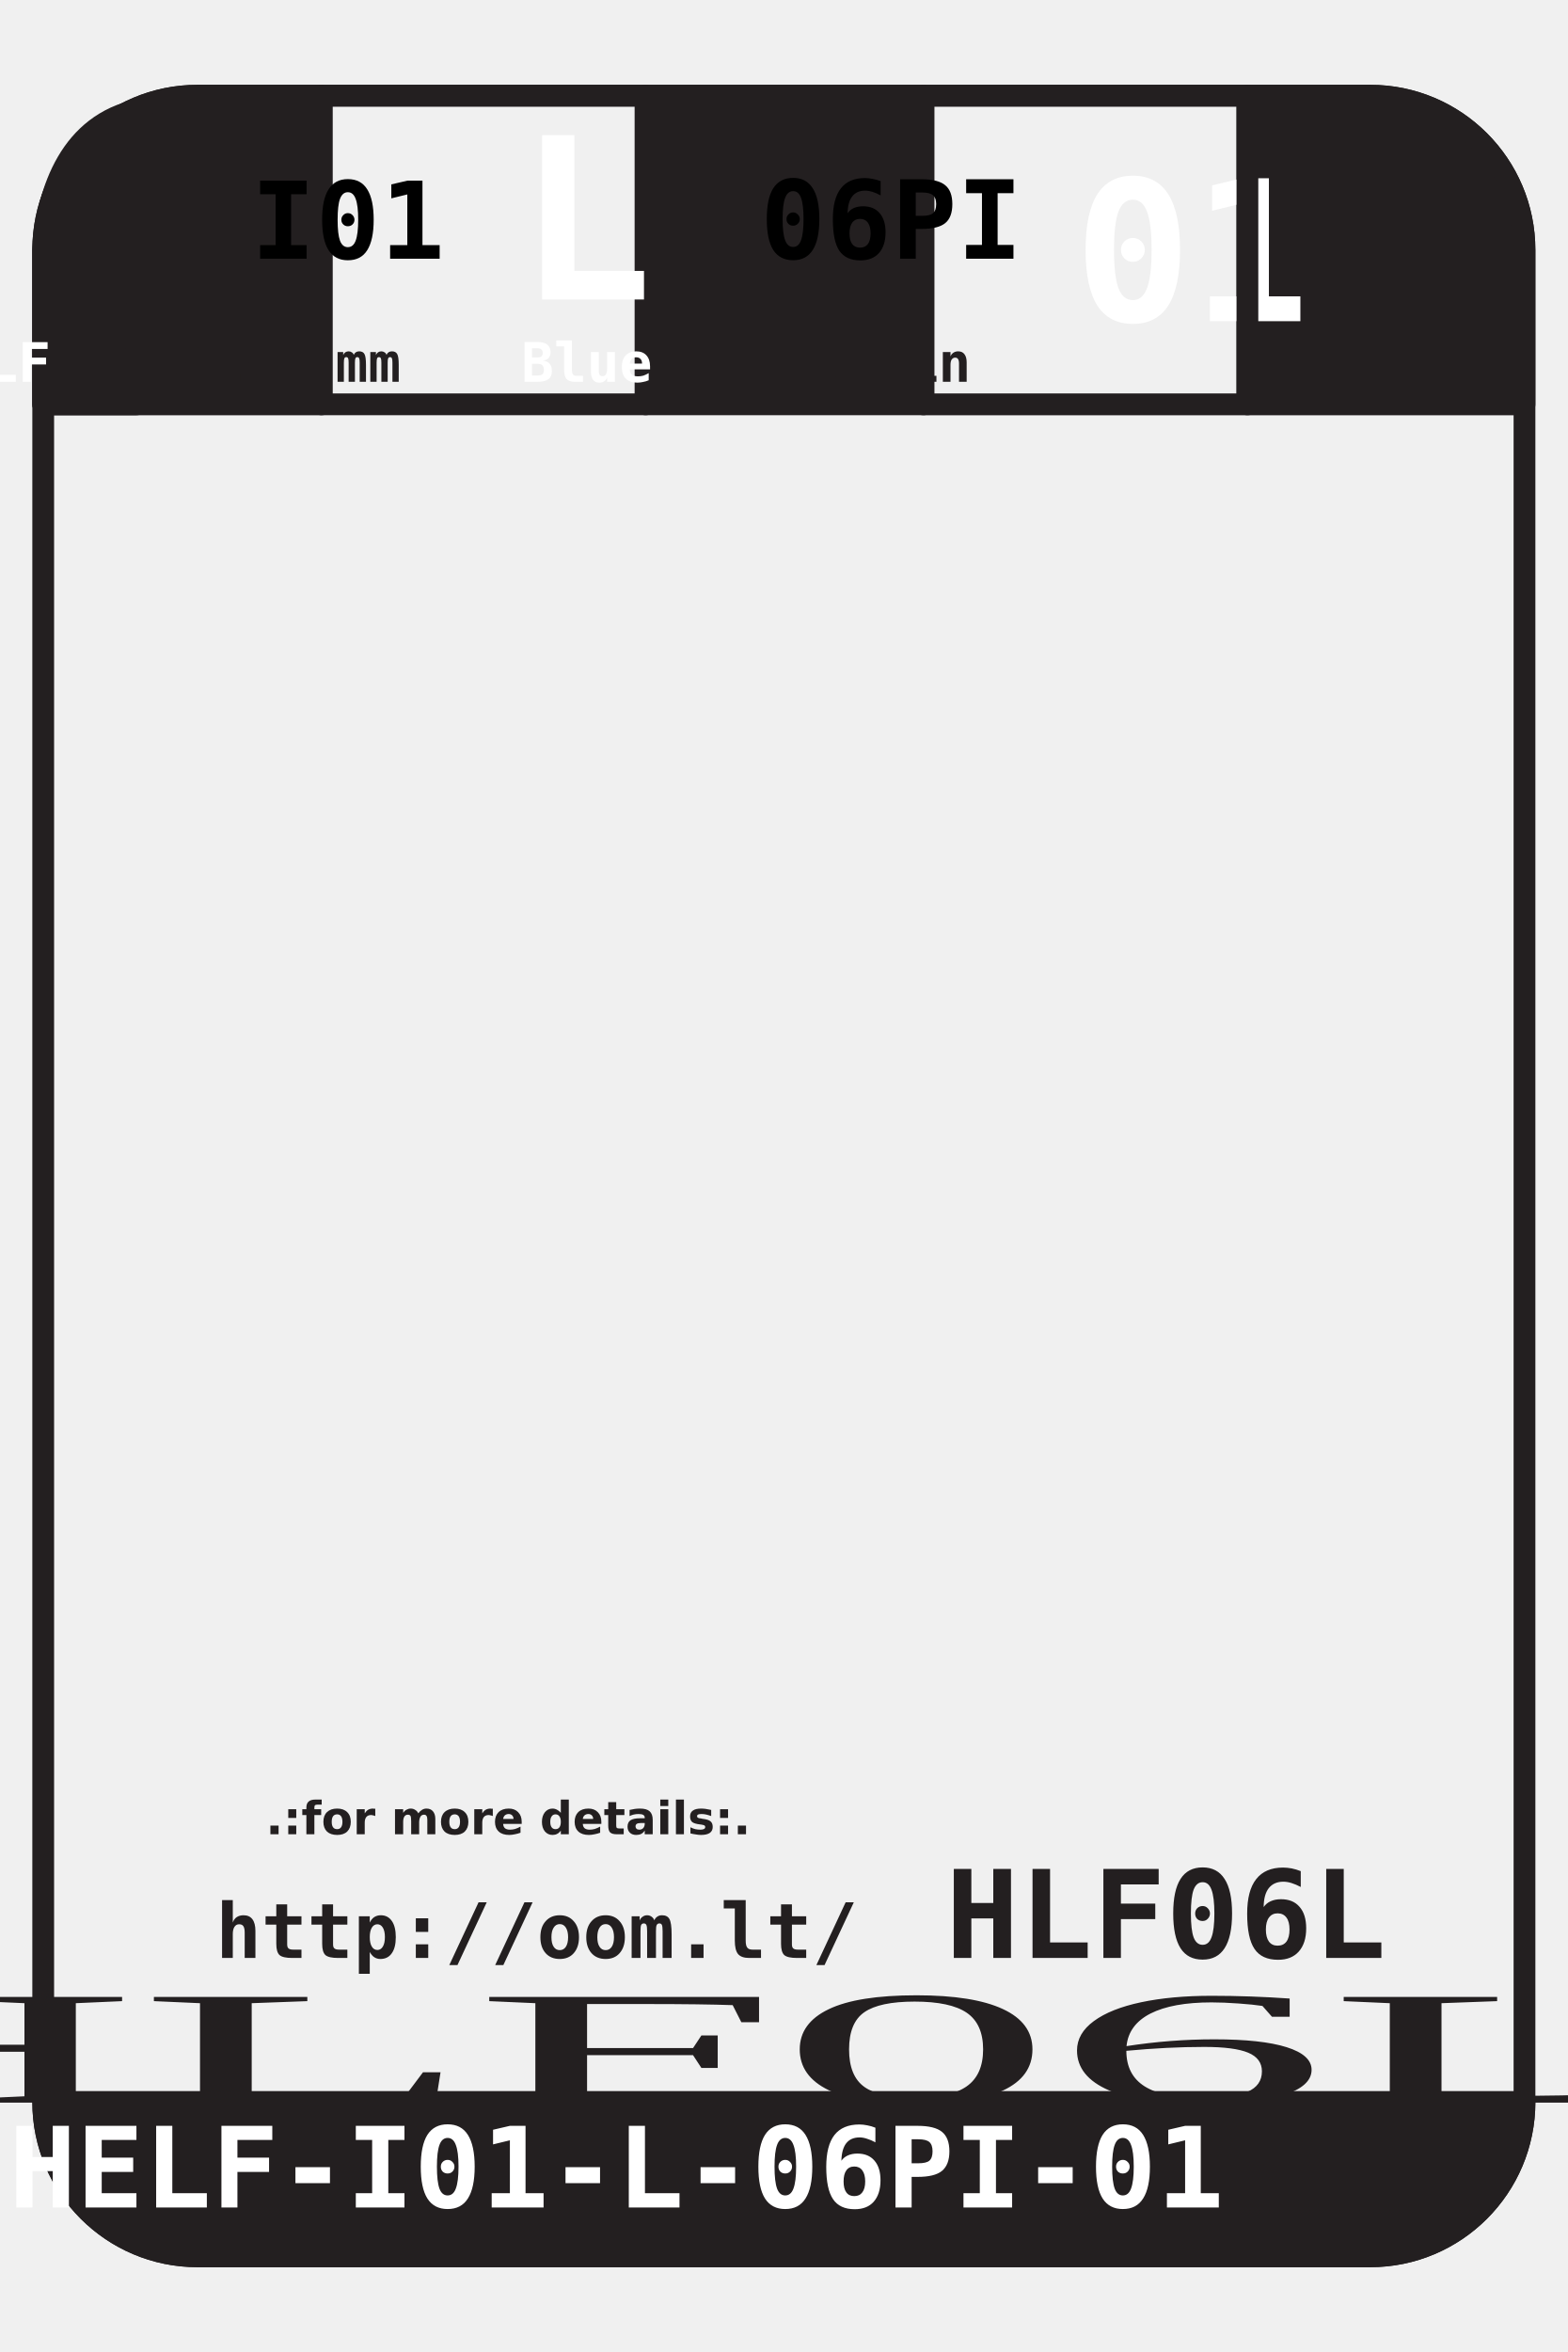
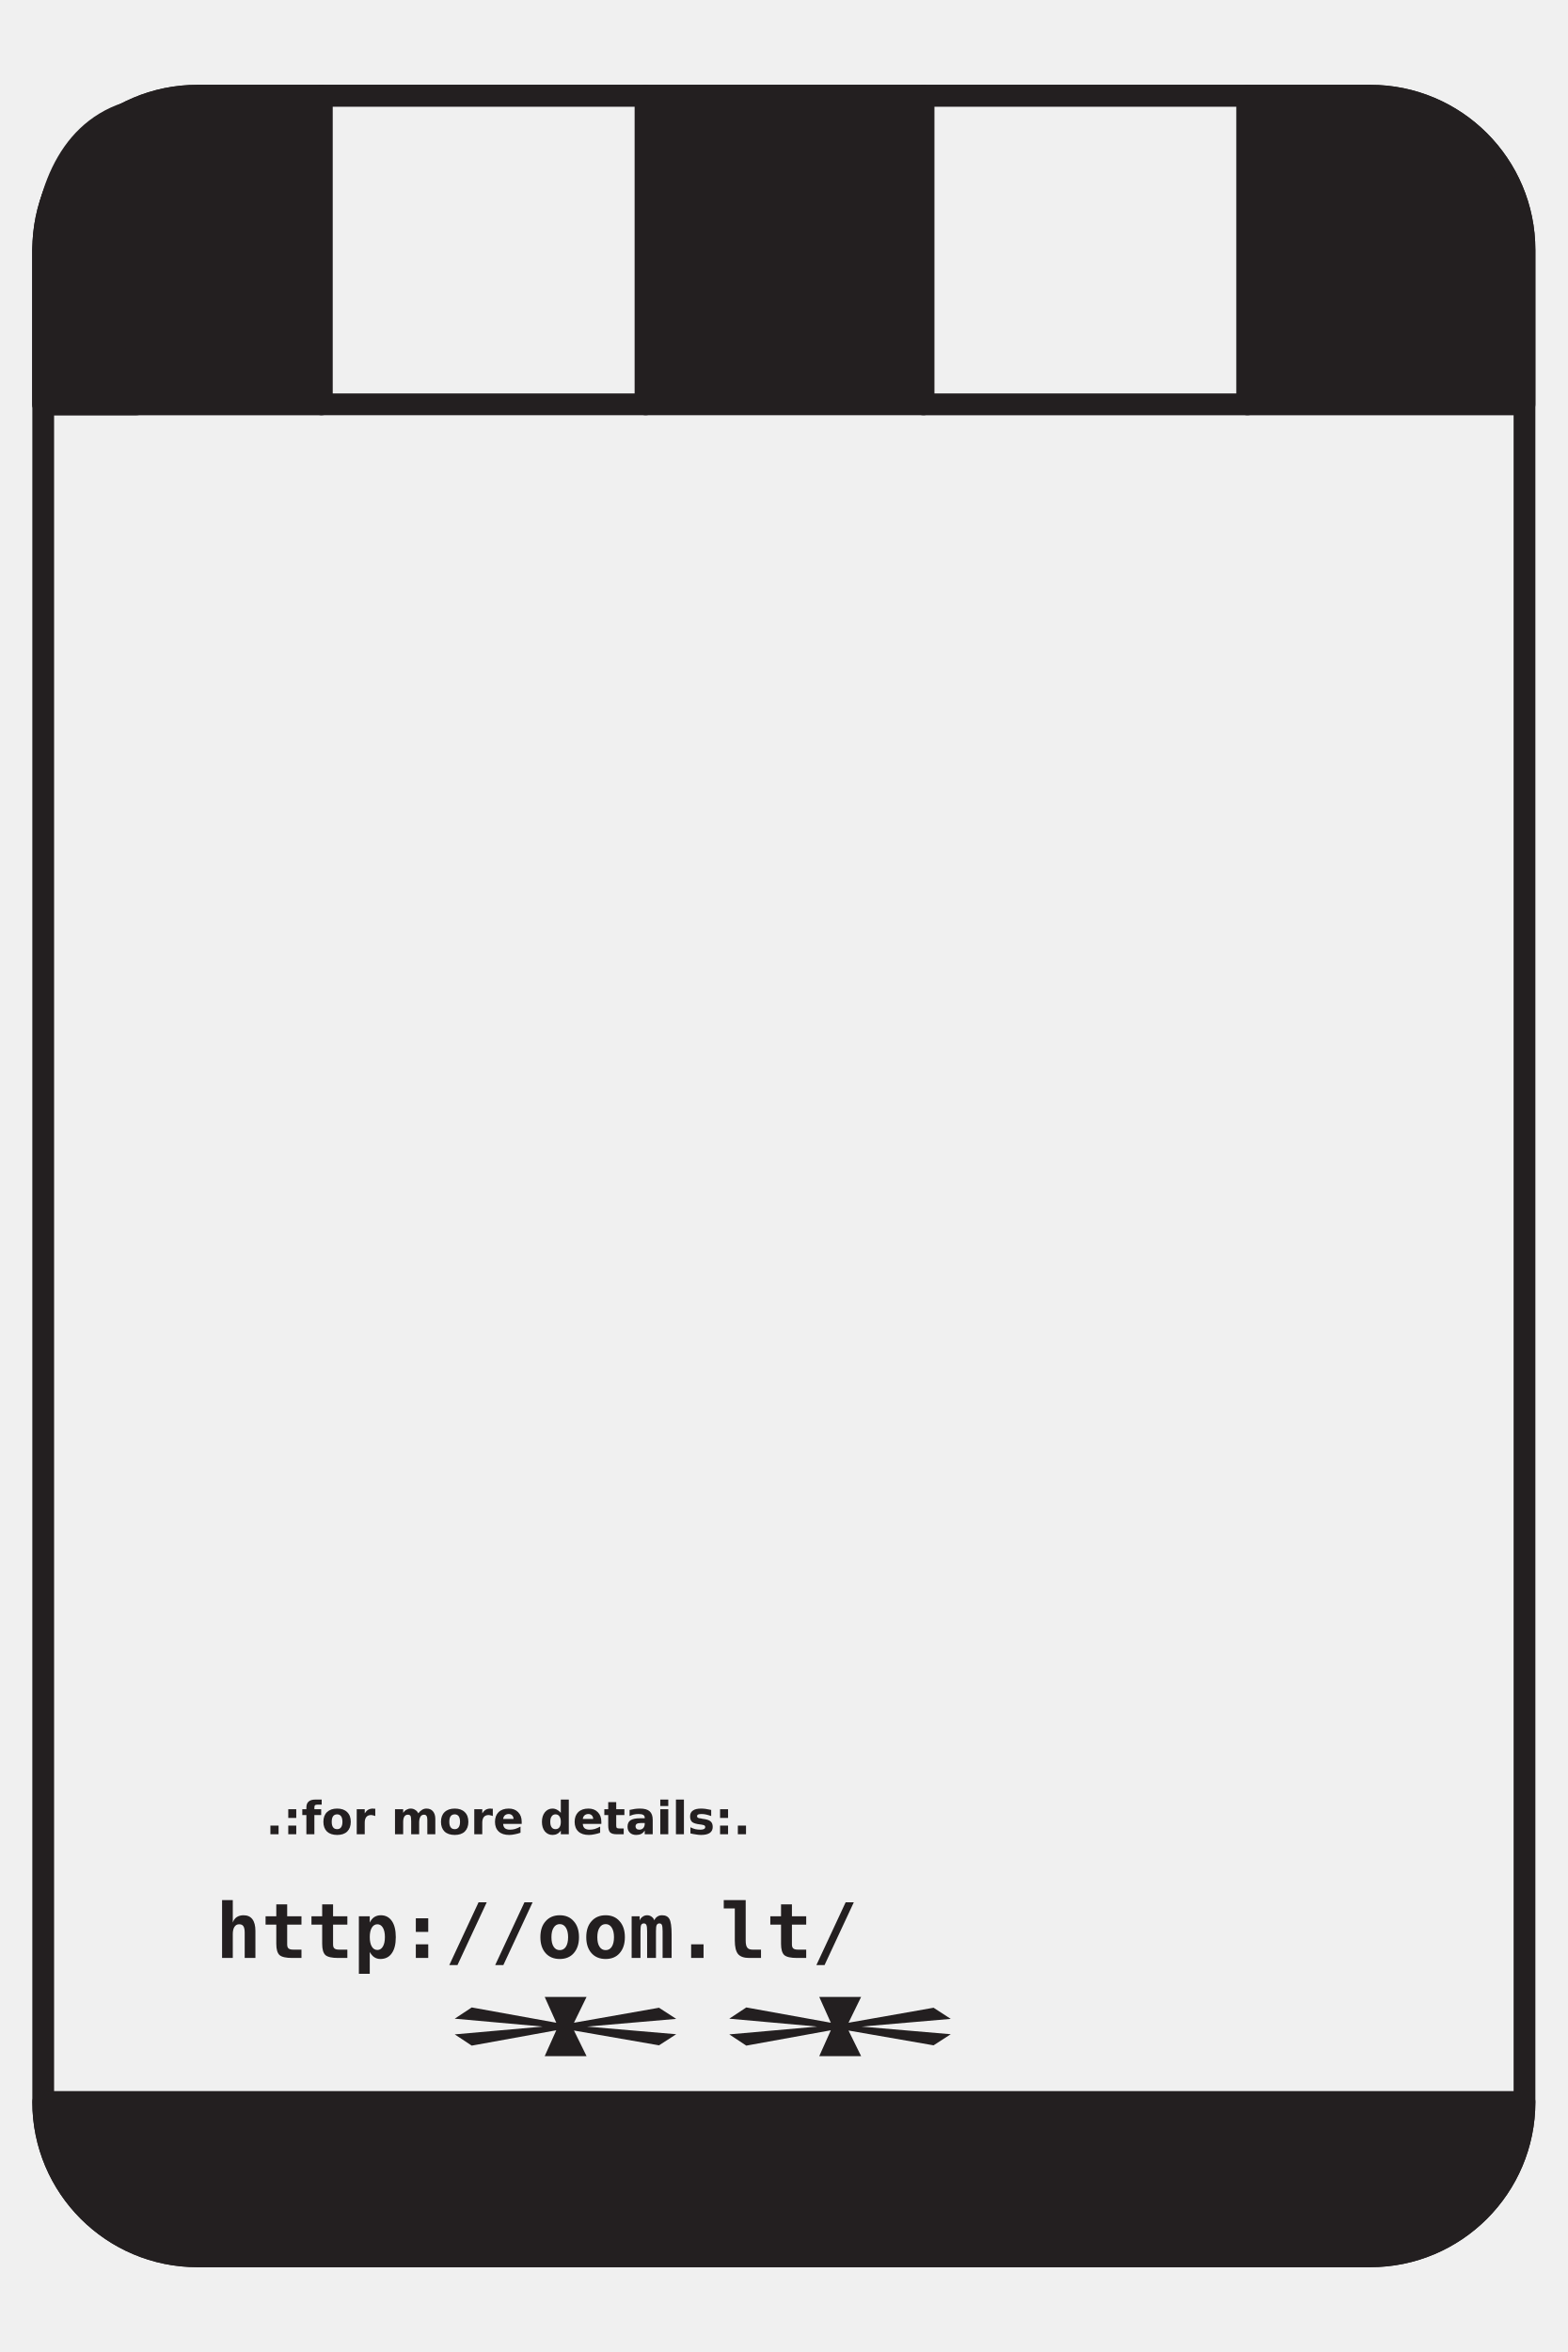
<svg xmlns="http://www.w3.org/2000/svg" id="svg3419" version="1.1" width="180" height="270" xml:space="preserve">
  <defs id="defs3423" />
  <g id="g3427" transform="matrix(1.25,0,0,-1.25,0,270)">
    <path d="m 3.969,193.039 c 0,7.826 6.347,14.173 14.173,14.173 l 107.717,0 c 7.826,0 14.173,-6.347 14.173,-14.173 l 0,-170.079 c 0,-7.826 -6.347,-14.173 -14.173,-14.173 l -107.717,0 c -7.826,0 -14.173,6.347 -14.173,14.173 l 0,170.079 z" style="fill:none;stroke:#231f20;stroke-width:2;stroke-linecap:round;stroke-linejoin:round;stroke-miterlimit:22.926;stroke-opacity:1;stroke-dasharray:none" id="path3429" />
    <text transform="scale(1,-1)" id="text3439" x="71.998" y="-326.037" style="text-align:center;text-anchor:middle">
      <tspan style="font-size:6px;font-variant:normal;font-weight:bold;text-align:center;writing-mode:lr-tb;text-anchor:middle;fill:#231f20;fill-opacity:1;fill-rule:nonzero;stroke:none;font-family:Helvetica LT;-inkscape-font-specification:Helvetica LT Bold" id="tspan3441" y="-326.037" x="71.998" />
    </text>
    <text transform="matrix(1,0,0,-1,54.1817,47.5475)" id="text3443" x="17.943" y="0" style="text-anchor:middle;text-align:center">
      <tspan style="font-size:4.201px;font-variant:normal;font-weight:bold;writing-mode:lr-tb;fill:#231f20;fill-opacity:1;fill-rule:nonzero;stroke:none;font-family:DejaVu Sans;-inkscape-font-specification:DejaVu Sans Bold;text-anchor:middle;text-align:center;font-style:normal;font-stretch:normal" x="0" y="0" id="tspan3445">.:for more details:.</tspan>
    </text>
    <text transform="scale(1,-1)" id="text3447" x="56.807" y="-36.191" style="text-align:center;text-anchor:middle">
      <tspan style="font-size:7.001px;font-style:normal;font-variant:normal;font-weight:bold;font-stretch:normal;text-align:center;writing-mode:lr-tb;text-anchor:middle;fill:#231f20;fill-opacity:1;fill-rule:nonzero;stroke:none;font-family:DejaVu Sans Mono;-inkscape-font-specification:DejaVu Sans Mono Bold" x="56.807" y="-36.191" id="tspan3449">http://oom.lt/</tspan>
    </text>
    <text transform="scale(1,-1)" id="text3451" x="86.863" y="-36.191" style="text-align:start;text-anchor:start">
-       <tspan style="font-size:11.202px;font-variant:normal;font-weight:bold;text-align:start;writing-mode:lr-tb;text-anchor:start;fill:#231f20;fill-opacity:1;fill-rule:nonzero;stroke:none;font-family:DejaVu Sans Mono;-inkscape-font-specification:DejaVu Sans Mono Bold;font-style:normal;font-stretch:normal" x="86.863" y="-36.191" id="tspan3453">HLF06L</tspan>
+       <tspan style="font-size:11.202px;font-variant:normal;font-weight:bold;text-align:start;writing-mode:lr-tb;text-anchor:start;fill:#231f20;fill-opacity:1;fill-rule:nonzero;stroke:none;font-family:DejaVu Sans Mono;-inkscape-font-specification:DejaVu Sans Mono Bold;font-style:normal;font-stretch:normal" x="86.863" y="-36.191" id="tspan3453" />
    </text>
    <text transform="matrix(1,0,0,-0.2937634,14.7144,22.9039)" id="text3455" x="57.305" y="0" style="text-align:center;text-anchor:middle">
-       <tspan style="font-size:50.435px;font-variant:normal;font-weight:normal;text-align:center;writing-mode:lr-tb;text-anchor:middle;fill:#231f20;fill-opacity:1;fill-rule:nonzero;stroke:none;font-family:Free 3 of 9 Extended;-inkscape-font-specification:Free3of9Extended" x="57.305" y="0" id="tspan3457">*HLF06L*</tspan>
+       <tspan style="font-size:50.435px;font-variant:normal;font-weight:normal;text-align:center;writing-mode:lr-tb;text-anchor:middle;fill:#231f20;fill-opacity:1;fill-rule:nonzero;stroke:none;font-family:Free 3 of 9 Extended;-inkscape-font-specification:Free3of9Extended" x="57.305" y="0" id="tspan3457">**</tspan>
    </text>
    <path d="m 29.541,178.866 0,28.346 -11.4,0 c -7.826,0 -14.173,-6.347 -14.173,-14.173 l 0,-14.173 25.573,0 z" style="fill:#231f20;fill-opacity:1;fill-rule:evenodd;stroke:#231f20;stroke-width:2;stroke-linecap:round;stroke-linejoin:round;stroke-miterlimit:22.926;stroke-opacity:1;stroke-dasharray:none" id="path3593" />
    <path d="m 140.031,193.039 c 0,7.826 -6.347,14.173 -14.173,14.173 l -11.277,0 0,-28.346 25.451,0 0,14.173 z" style="fill:#231f20;fill-opacity:1;fill-rule:evenodd;stroke:#231f20;stroke-width:2;stroke-linecap:round;stroke-linejoin:round;stroke-miterlimit:22.926;stroke-opacity:1;stroke-dasharray:none" id="path3595" />
    <path d="m 59.305,207.213 25.512,0 0,-28.346 -25.512,0 0,28.346 z" style="fill:#231f20;fill-opacity:1;fill-rule:evenodd;stroke:#231f20;stroke-width:2;stroke-linecap:round;stroke-linejoin:round;stroke-miterlimit:22.926;stroke-opacity:1;stroke-dasharray:none" id="path3597" />
    <text transform="scale(1,-1)" id="text3603" x="127.539" y="-186.501" style="font-style:normal;font-variant:normal;font-weight:bold;font-stretch:normal;text-align:center;text-anchor:middle;fill:#ffffff;font-family:DejaVu Sans Mono;-inkscape-font-specification:DejaVu Sans Mono Bold">
-       <tspan style="font-size:18px;font-style:normal;font-variant:normal;font-weight:bold;font-stretch:normal;text-align:center;writing-mode:lr-tb;text-anchor:middle;fill:#ffffff;fill-opacity:1;fill-rule:nonzero;stroke:none;font-family:DejaVu Sans Mono;-inkscape-font-specification:DejaVu Sans Mono Bold" x="127.539" y="-186.501" id="tspan3605">01</tspan>
+       <tspan style="font-size:18px;font-style:normal;font-variant:normal;font-weight:bold;font-stretch:normal;text-align:center;writing-mode:lr-tb;text-anchor:middle;fill:#ffffff;fill-opacity:1;fill-rule:nonzero;stroke:none;font-family:DejaVu Sans Mono;-inkscape-font-specification:DejaVu Sans Mono Bold" x="127.539" y="-186.501" id="tspan3605" />
    </text>
    <path d="m 29.541,207.213 29.764,0 0,-28.346 -29.764,0 0,28.346 z" style="fill:none;stroke:#231f20;stroke-width:2;stroke-linecap:round;stroke-linejoin:round;stroke-miterlimit:22.926;stroke-opacity:1;stroke-dasharray:none" id="path3607" />
    <path d="m 84.817,207.212 29.764,0 0,-28.346 -29.764,0 0,28.346 z" style="fill:none;stroke:#231f20;stroke-width:2;stroke-linecap:round;stroke-linejoin:round;stroke-miterlimit:22.926;stroke-opacity:1;stroke-dasharray:none" id="path3609" />
    <text transform="scale(1,-1)" id="text3611" x="44.674" y="-192.239" style="font-size:8.444px;font-style:normal;font-variant:normal;font-weight:bold;font-stretch:normal;text-align:center;text-anchor:middle;fill:#000000;font-family:DejaVu Sans Mono;-inkscape-font-specification:DejaVu Sans Mono Bold">
-       <tspan style="font-size:9.851px;font-style:normal;font-variant:normal;font-weight:bold;font-stretch:normal;text-align:center;writing-mode:lr-tb;text-anchor:middle;fill:#000000;fill-opacity:1;fill-rule:nonzero;stroke:none;font-family:DejaVu Sans Mono;-inkscape-font-specification:DejaVu Sans Mono Bold" x="44.674" y="-192.239" id="tspan3613">I01</tspan>
+       <tspan style="font-size:9.851px;font-style:normal;font-variant:normal;font-weight:bold;font-stretch:normal;text-align:center;writing-mode:lr-tb;text-anchor:middle;fill:#000000;fill-opacity:1;fill-rule:nonzero;stroke:none;font-family:DejaVu Sans Mono;-inkscape-font-specification:DejaVu Sans Mono Bold" x="44.674" y="-192.239" id="tspan3613" />
    </text>
    <text transform="scale(1,-1)" id="text3615" x="99.941" y="-192.241" style="font-style:normal;font-variant:normal;font-weight:bold;font-stretch:normal;text-align:center;text-anchor:middle;fill:#000000;font-family:DejaVu Sans Mono;-inkscape-font-specification:DejaVu Sans Mono Bold">
-       <tspan style="font-size:10px;font-style:normal;font-variant:normal;font-weight:bold;font-stretch:normal;text-align:center;writing-mode:lr-tb;text-anchor:middle;fill:#000000;fill-opacity:1;fill-rule:nonzero;stroke:none;font-family:DejaVu Sans Mono;-inkscape-font-specification:DejaVu Sans Mono Bold" x="99.941" y="-192.241" id="tspan3617">06PI</tspan>
+       <tspan style="font-size:10px;font-style:normal;font-variant:normal;font-weight:bold;font-stretch:normal;text-align:center;writing-mode:lr-tb;text-anchor:middle;fill:#000000;fill-opacity:1;fill-rule:nonzero;stroke:none;font-family:DejaVu Sans Mono;-inkscape-font-specification:DejaVu Sans Mono Bold" x="99.941" y="-192.241" id="tspan3617" />
    </text>
    <text transform="scale(1,-1)" id="text3623" x="71.95" y="-180.937" style="font-style:normal;font-variant:normal;font-weight:bold;font-stretch:normal;text-align:center;text-anchor:middle;fill:#ffffff;font-family:DejaVu Sans Mono;-inkscape-font-specification:DejaVu Sans Mono Bold">
-       <tspan style="font-size:5px;font-style:normal;font-variant:normal;font-weight:bold;font-stretch:normal;text-align:center;writing-mode:lr-tb;text-anchor:middle;fill:#ffffff;fill-opacity:1;fill-rule:nonzero;stroke:none;font-family:DejaVu Sans Mono;-inkscape-font-specification:DejaVu Sans Mono Bold" x="71.95" y="-180.937" id="tspan3625">Blue</tspan>
+       <tspan style="font-size:5px;font-style:normal;font-variant:normal;font-weight:bold;font-stretch:normal;text-align:center;writing-mode:lr-tb;text-anchor:middle;fill:#ffffff;fill-opacity:1;fill-rule:nonzero;stroke:none;font-family:DejaVu Sans Mono;-inkscape-font-specification:DejaVu Sans Mono Bold" x="71.95" y="-180.937" id="tspan3625" />
    </text>
    <text transform="scale(1,-1)" id="text3631" x="44.348" y="-180.937" style="font-style:normal;font-variant:normal;font-weight:bold;font-stretch:normal;text-align:center;text-anchor:middle;font-family:DejaVu Sans Mono;-inkscape-font-specification:DejaVu Sans Mono Bold">
-       <tspan style="font-size:5px;font-style:normal;font-variant:normal;font-weight:bold;font-stretch:normal;text-align:center;writing-mode:lr-tb;text-anchor:middle;fill:#231f20;fill-opacity:1;fill-rule:nonzero;stroke:none;font-family:DejaVu Sans Mono;-inkscape-font-specification:DejaVu Sans Mono Bold" x="44.348" y="-180.937" id="tspan3633">2.54 mm</tspan>
+       <tspan style="font-size:5px;font-style:normal;font-variant:normal;font-weight:bold;font-stretch:normal;text-align:center;writing-mode:lr-tb;text-anchor:middle;fill:#231f20;fill-opacity:1;fill-rule:nonzero;stroke:none;font-family:DejaVu Sans Mono;-inkscape-font-specification:DejaVu Sans Mono Bold" x="44.348" y="-180.937" id="tspan3633" />
    </text>
    <text transform="scale(1,-1)" id="text3619" x="247.712" y="-188.494" style="font-style:normal;font-variant:normal;font-weight:bold;font-stretch:normal;text-align:end;text-anchor:end;fill:#ffffff;font-family:DejaVu Sans Mono;-inkscape-font-specification:DejaVu Sans Mono Bold">
-       <tspan style="font-size:20.706px;font-style:normal;font-variant:normal;font-weight:bold;font-stretch:normal;text-align:end;writing-mode:lr-tb;text-anchor:end;fill:#ffffff;fill-opacity:1;fill-rule:nonzero;stroke:none;font-family:DejaVu Sans Mono;-inkscape-font-specification:DejaVu Sans Mono Bold" x="25.471" y="-188.494" id="tspan3621">HELF</tspan>
+       <tspan style="font-size:20.706px;font-style:normal;font-variant:normal;font-weight:bold;font-stretch:normal;text-align:end;writing-mode:lr-tb;text-anchor:end;fill:#ffffff;fill-opacity:1;fill-rule:nonzero;stroke:none;font-family:DejaVu Sans Mono;-inkscape-font-specification:DejaVu Sans Mono Bold" x="25.471" y="-188.494" id="tspan3621" />
    </text>
    <path id="use3031" style="fill:#231f20;fill-opacity:1;fill-rule:evenodd;stroke:#231f20;stroke-width:2;stroke-linecap:round;stroke-linejoin:round;stroke-miterlimit:22.926;stroke-opacity:1;stroke-dasharray:none" d="m 12.534,178.866 0.164,27.036 C 6.573,204.607 4.348,198.675 3.968,193.039 l 0,-14.173 z" />
    <text transform="scale(1,-1)" id="text3627" x="76.459" y="-188.494" style="font-style:normal;font-variant:normal;font-weight:bold;font-stretch:normal;text-align:center;text-anchor:middle;fill:#ffffff;font-family:DejaVu Sans Mono;-inkscape-font-specification:DejaVu Sans Mono Bold">
-       <tspan style="font-size:20.706px;font-style:normal;font-variant:normal;font-weight:bold;font-stretch:normal;text-align:center;writing-mode:lr-tb;text-anchor:middle;fill:#ffffff;fill-opacity:1;fill-rule:nonzero;stroke:none;font-family:DejaVu Sans Mono;-inkscape-font-specification:DejaVu Sans Mono Bold" x="71.808" y="-188.494" id="tspan3629">L</tspan>
+       <tspan style="font-size:20.706px;font-style:normal;font-variant:normal;font-weight:bold;font-stretch:normal;text-align:center;writing-mode:lr-tb;text-anchor:middle;fill:#ffffff;fill-opacity:1;fill-rule:nonzero;stroke:none;font-family:DejaVu Sans Mono;-inkscape-font-specification:DejaVu Sans Mono Bold" x="71.808" y="-188.494" id="tspan3629" />
    </text>
    <text transform="scale(1,-1)" id="text3635" x="99.728" y="-180.937" style="font-style:normal;font-variant:normal;font-weight:bold;font-stretch:normal;text-align:center;text-anchor:middle;font-family:DejaVu Sans Mono;-inkscape-font-specification:DejaVu Sans Mono Bold">
-       <tspan style="font-size:5px;font-style:normal;font-variant:normal;font-weight:bold;font-stretch:normal;text-align:center;writing-mode:lr-tb;text-anchor:middle;fill:#231f20;fill-opacity:1;fill-rule:nonzero;stroke:none;font-family:DejaVu Sans Mono;-inkscape-font-specification:DejaVu Sans Mono Bold" x="99.728" y="-180.937" id="tspan3637">6 Pin</tspan>
+       <tspan style="font-size:5px;font-style:normal;font-variant:normal;font-weight:bold;font-stretch:normal;text-align:center;writing-mode:lr-tb;text-anchor:middle;fill:#231f20;fill-opacity:1;fill-rule:nonzero;stroke:none;font-family:DejaVu Sans Mono;-inkscape-font-specification:DejaVu Sans Mono Bold" x="99.728" y="-180.937" id="tspan3637" />
    </text>
    <path d="m 3.969,22.961 136.063,0" style="fill:none;stroke:#231f20;stroke-opacity:1;stroke-width:0.216;stroke-linecap:butt;stroke-linejoin:miter;stroke-miterlimit:22.926;stroke-dasharray:none" id="path3639" />
    <path d="m 3.969,22.961 136.063,0 0,0 c 0,-7.826 -6.347,-14.173 -14.173,-14.173 l -107.717,0 c -7.826,0 -14.173,6.347 -14.173,14.173 z" style="fill:#231f20;fill-opacity:1;fill-rule:evenodd;stroke:#231f20;stroke-opacity:1;stroke-width:2;stroke-linecap:round;stroke-linejoin:round;stroke-miterlimit:22.926;stroke-dasharray:none" id="path3641" />
    <text transform="scale(1,-1)" id="text3643" x="72.138" y="-13.271" style="font-size:10.302px;text-align:center;text-anchor:middle;-inkscape-font-specification:DejaVu Sans Mono Bold;font-family:DejaVu Sans Mono;font-weight:bold;font-style:normal;font-stretch:normal;font-variant:normal">
-       <tspan style="font-size:10.302px;font-variant:normal;font-weight:bold;text-align:center;writing-mode:lr-tb;text-anchor:middle;fill:#ffffff;fill-opacity:1;fill-rule:nonzero;stroke:none;font-family:DejaVu Sans Mono;-inkscape-font-specification:DejaVu Sans Mono Bold;font-style:normal;font-stretch:normal" x="72.138" y="-13.271" id="tspan3645">HELF-I01-L-06PI-01</tspan>
+       <tspan style="font-size:10.302px;font-variant:normal;font-weight:bold;text-align:center;writing-mode:lr-tb;text-anchor:middle;fill:#ffffff;fill-opacity:1;fill-rule:nonzero;stroke:none;font-family:DejaVu Sans Mono;-inkscape-font-specification:DejaVu Sans Mono Bold;font-style:normal;font-stretch:normal" x="72.138" y="-13.271" id="tspan3645" />
    </text>
    <text xml:space="preserve" style="font-size:40px;font-style:normal;font-weight:bold;text-align:center;line-height:125%;letter-spacing:0px;word-spacing:0px;text-anchor:middle;fill:#000000;fill-opacity:1;stroke:none;font-family:DejaVu Sans Mono;-inkscape-font-specification:DejaVu Sans Mono Bold;font-stretch:normal;font-variant:normal" x="-21.572" y="54.974" id="text3647" transform="matrix(0.8,0,0,-0.8,0,216)">
      <tspan id="tspan3649" x="-16.025" y="54.974"> </tspan>
    </text>
    <text transform="scale(1,-1)" id="text3599" x="16.703" y="-180.937" style="font-style:normal;font-variant:normal;font-weight:bold;font-stretch:normal;text-align:center;text-anchor:middle;fill:#ffffff;font-family:DejaVu Sans Mono;-inkscape-font-specification:DejaVu Sans Mono Bold">
-       <tspan style="font-size:5px;font-style:normal;font-variant:normal;font-weight:bold;font-stretch:normal;text-align:center;writing-mode:lr-tb;text-anchor:middle;fill:#ffffff;fill-opacity:1;fill-rule:nonzero;stroke:none;font-family:DejaVu Sans Mono;-inkscape-font-specification:DejaVu Sans Mono Bold" x="16.703" y="-180.937" id="tspan3601">HELF</tspan>
+       <tspan style="font-size:5px;font-style:normal;font-variant:normal;font-weight:bold;font-stretch:normal;text-align:center;writing-mode:lr-tb;text-anchor:middle;fill:#ffffff;fill-opacity:1;fill-rule:nonzero;stroke:none;font-family:DejaVu Sans Mono;-inkscape-font-specification:DejaVu Sans Mono Bold" x="16.703" y="-180.937" id="tspan3601" />
    </text>
  </g>
</svg>
